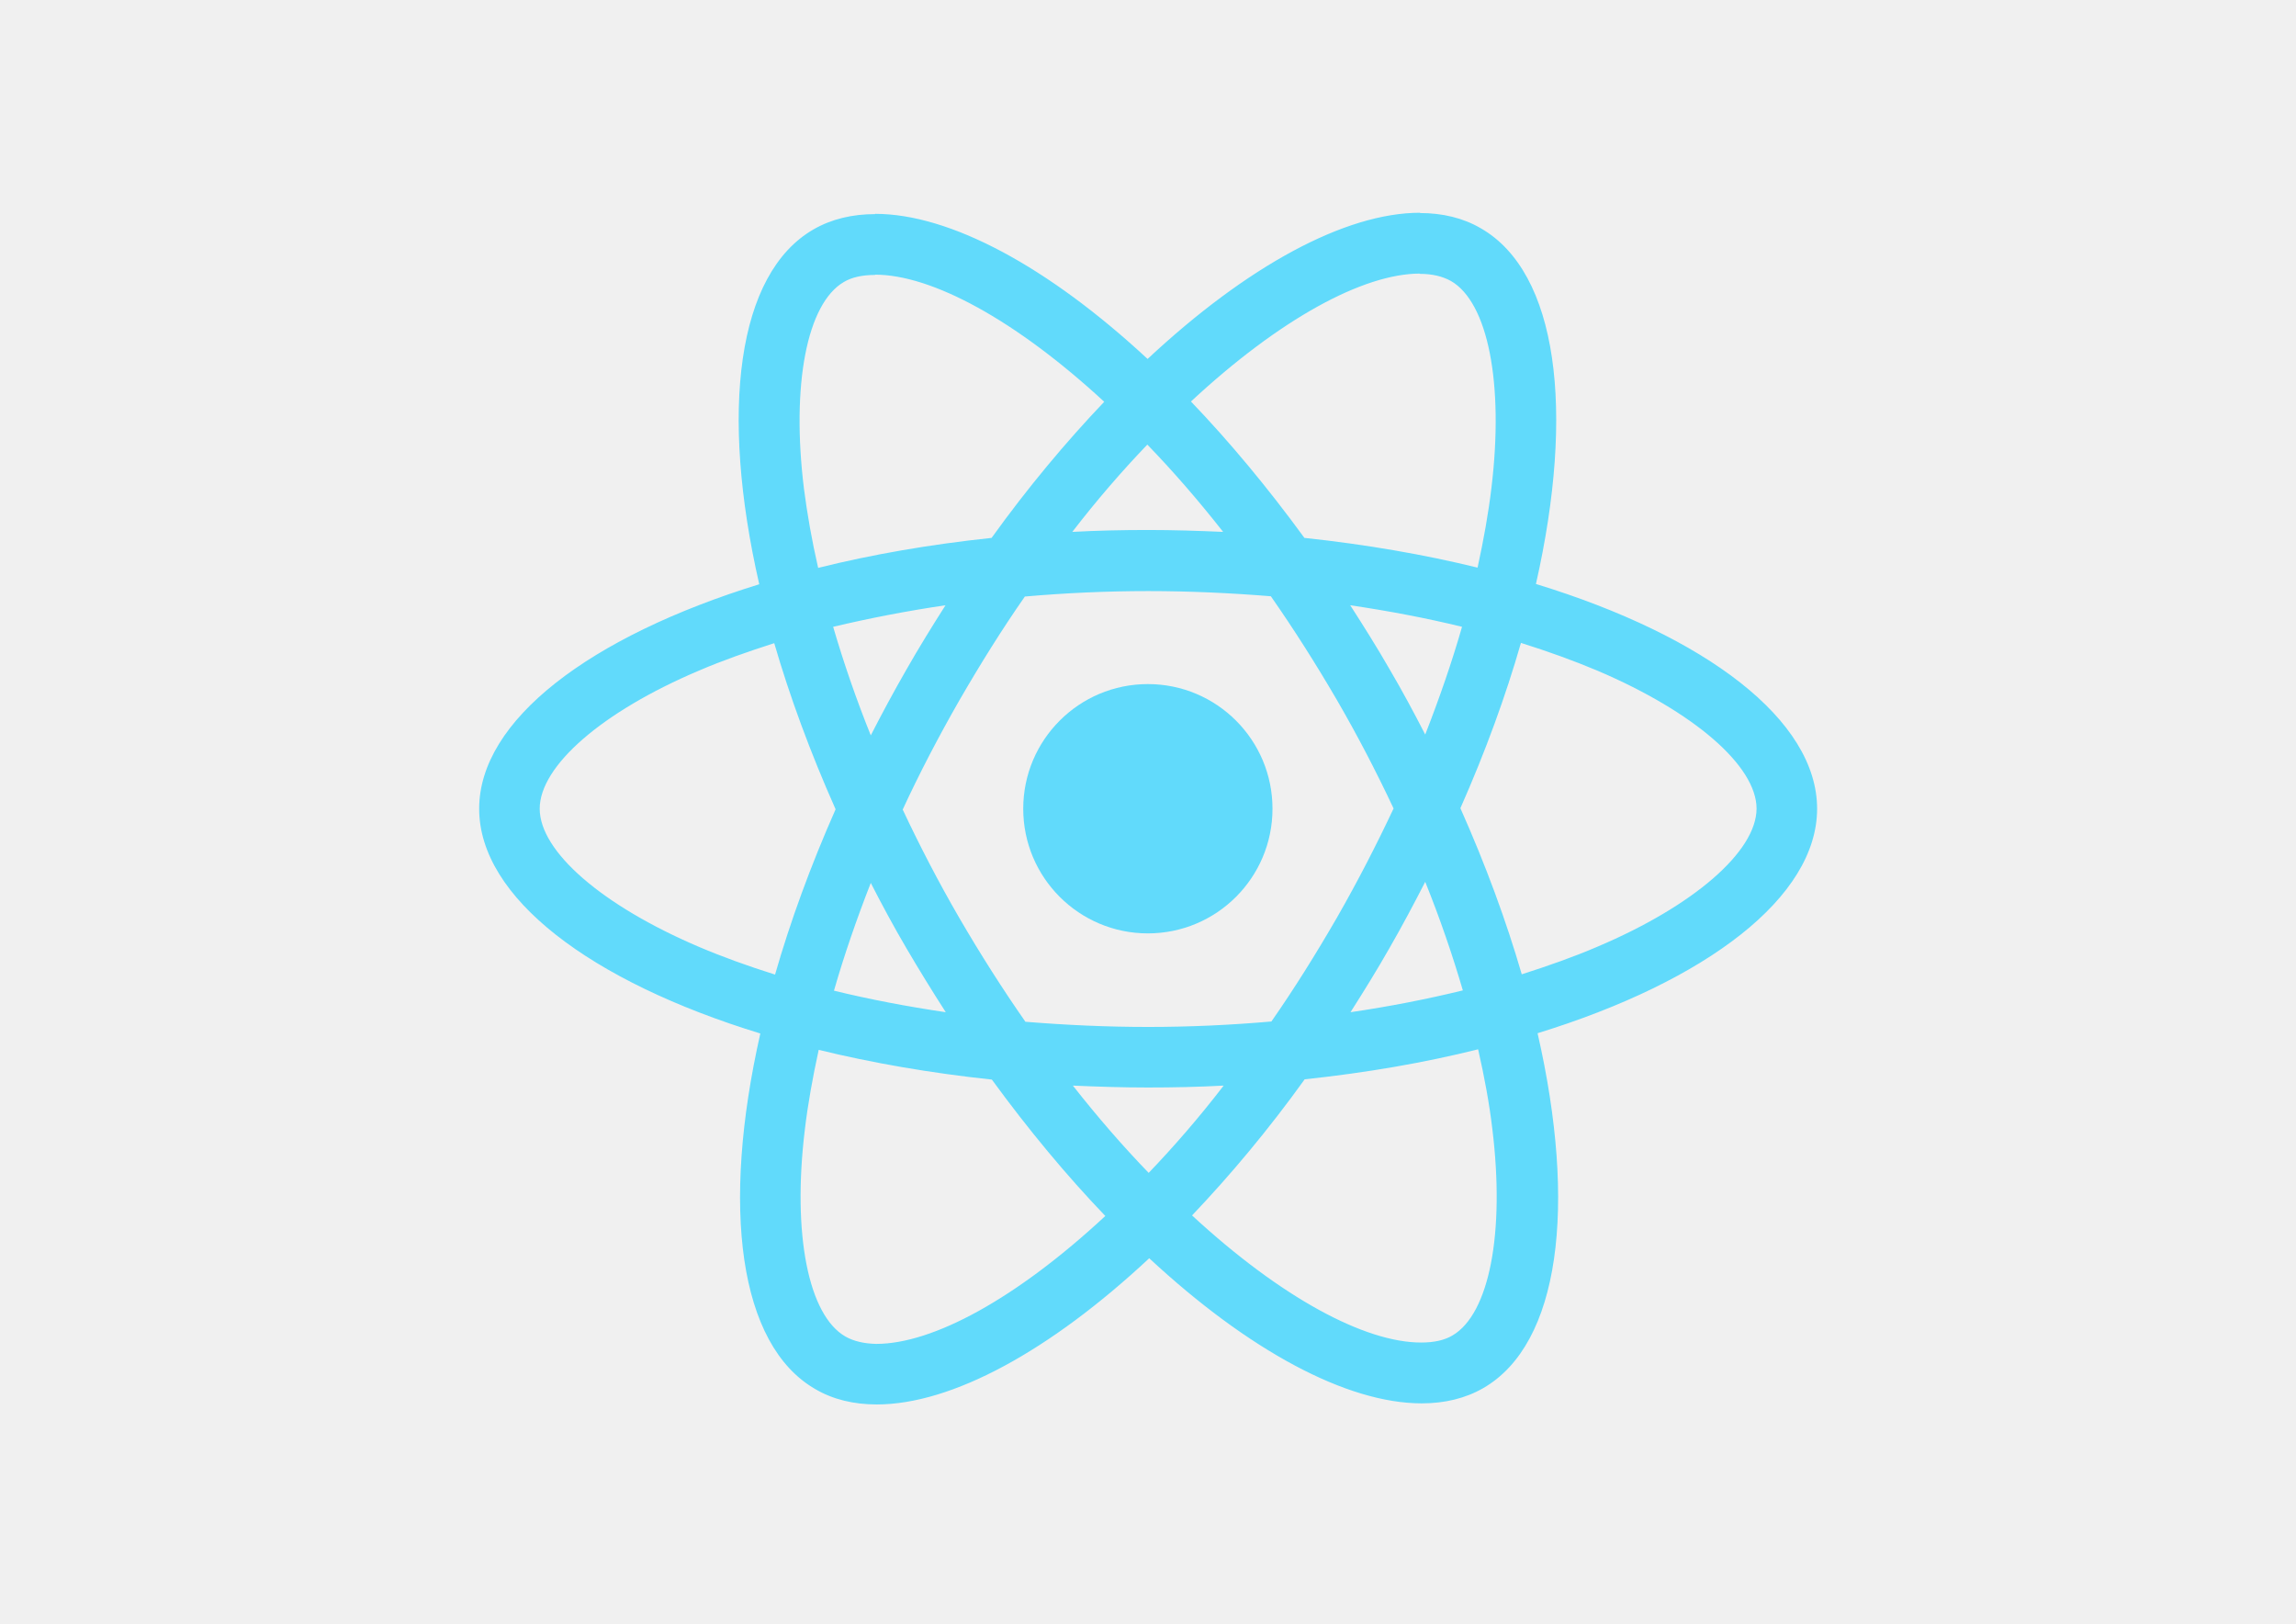
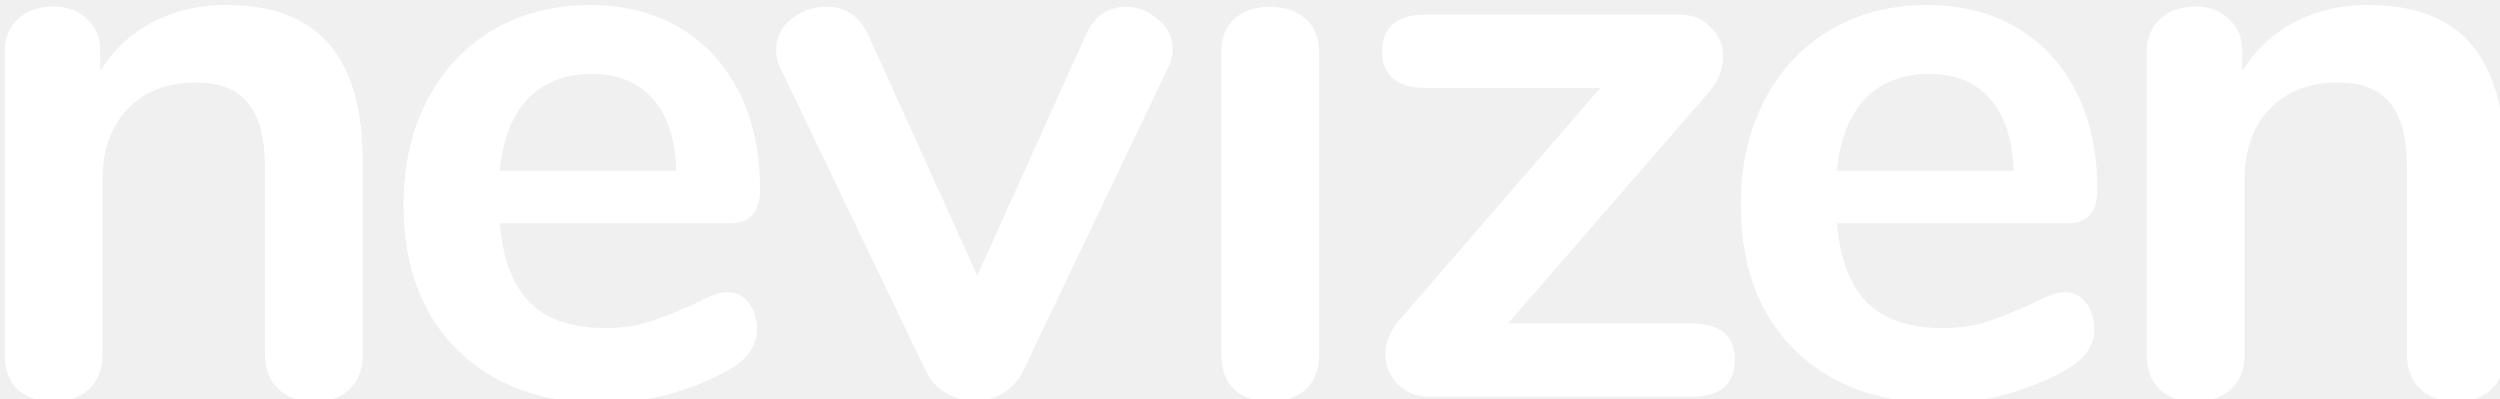
- <svg xmlns="http://www.w3.org/2000/svg" viewBox="0 0 841.9 595.3">
-   <g fill="#61DAFB">
-     <path d="M666.3 296.5c0-32.5-40.7-63.3-103.1-82.4 14.4-63.6 8-114.2-20.2-130.4-6.5-3.8-14.1-5.6-22.4-5.6v22.3c4.6 0 8.3.9 11.4 2.6 13.6 7.8 19.5 37.5 14.9 75.7-1.1 9.4-2.9 19.3-5.1 29.4-19.6-4.8-41-8.5-63.5-10.9-13.5-18.5-27.5-35.3-41.6-50 32.6-30.3 63.2-46.9 84-46.9V78c-27.5 0-63.5 19.6-99.9 53.6-36.4-33.8-72.4-53.2-99.9-53.2v22.3c20.7 0 51.4 16.5 84 46.6-14 14.7-28 31.4-41.3 49.9-22.6 2.4-44 6.1-63.6 11-2.3-10-4-19.7-5.2-29-4.7-38.2 1.1-67.9 14.6-75.8 3-1.8 6.9-2.6 11.5-2.6V78.5c-8.4 0-16 1.8-22.6 5.6-28.1 16.2-34.4 66.7-19.9 130.1-62.2 19.2-102.7 49.9-102.7 82.3 0 32.5 40.7 63.3 103.1 82.4-14.4 63.6-8 114.2 20.2 130.4 6.5 3.8 14.1 5.6 22.5 5.6 27.5 0 63.5-19.6 99.9-53.6 36.4 33.8 72.4 53.2 99.9 53.2 8.4 0 16-1.8 22.6-5.6 28.1-16.2 34.4-66.7 19.9-130.1 62-19.1 102.5-49.9 102.5-82.3zm-130.2-66.7c-3.7 12.9-8.3 26.2-13.5 39.5-4.1-8-8.4-16-13.1-24-4.6-8-9.5-15.8-14.4-23.4 14.2 2.1 27.9 4.7 41 7.9zm-45.8 106.5c-7.8 13.5-15.8 26.3-24.1 38.2-14.9 1.3-30 2-45.2 2-15.1 0-30.2-.7-45-1.9-8.3-11.9-16.4-24.6-24.2-38-7.6-13.1-14.5-26.4-20.8-39.8 6.2-13.4 13.2-26.8 20.7-39.9 7.8-13.5 15.8-26.3 24.1-38.2 14.9-1.3 30-2 45.2-2 15.1 0 30.2.7 45 1.9 8.3 11.9 16.4 24.6 24.2 38 7.6 13.1 14.5 26.4 20.8 39.8-6.3 13.4-13.2 26.8-20.7 39.9zm32.3-13c5.4 13.4 10 26.8 13.8 39.8-13.1 3.2-26.9 5.9-41.2 8 4.9-7.7 9.8-15.6 14.4-23.7 4.6-8 8.9-16.1 13-24.1zM421.2 430c-9.3-9.6-18.6-20.3-27.8-32 9 .4 18.2.7 27.5.7 9.4 0 18.7-.2 27.8-.7-9 11.7-18.3 22.4-27.5 32zm-74.4-58.9c-14.2-2.1-27.9-4.7-41-7.9 3.7-12.9 8.3-26.2 13.5-39.5 4.1 8 8.4 16 13.1 24 4.7 8 9.5 15.8 14.4 23.4zM420.7 163c9.3 9.6 18.6 20.3 27.8 32-9-.4-18.2-.7-27.5-.7-9.4 0-18.7.2-27.8.7 9-11.7 18.3-22.4 27.5-32zm-74 58.9c-4.9 7.7-9.8 15.6-14.4 23.7-4.6 8-8.9 16-13 24-5.4-13.4-10-26.8-13.8-39.8 13.1-3.1 26.9-5.8 41.2-7.9zm-90.5 125.2c-35.4-15.1-58.3-34.9-58.3-50.6 0-15.7 22.9-35.6 58.3-50.6 8.6-3.7 18-7 27.7-10.1 5.7 19.6 13.2 40 22.5 60.9-9.2 20.8-16.6 41.1-22.2 60.6-9.9-3.1-19.3-6.5-28-10.2zM310 490c-13.6-7.8-19.5-37.5-14.9-75.7 1.1-9.4 2.9-19.3 5.1-29.4 19.6 4.8 41 8.5 63.5 10.9 13.5 18.5 27.5 35.3 41.6 50-32.6 30.3-63.2 46.9-84 46.9-4.5-.1-8.3-1-11.3-2.7zm237.2-76.2c4.7 38.2-1.1 67.9-14.6 75.8-3 1.8-6.9 2.6-11.5 2.6-20.7 0-51.4-16.5-84-46.6 14-14.7 28-31.4 41.3-49.9 22.6-2.4 44-6.1 63.6-11 2.3 10.1 4.1 19.8 5.2 29.1zm38.5-66.7c-8.6 3.7-18 7-27.7 10.1-5.7-19.6-13.2-40-22.5-60.9 9.2-20.8 16.6-41.1 22.2-60.6 9.9 3.1 19.3 6.5 28.1 10.2 35.4 15.1 58.3 34.9 58.3 50.6-.1 15.7-23 35.6-58.4 50.6zM320.8 78.4z" />
-     <circle cx="420.9" cy="296.5" r="45.7" />
-     <path d="M520.5 78.1z" />
+ <svg xmlns="http://www.w3.org/2000/svg" width="20.301mm" height="3.232mm" version="1.1" viewBox="0 0 20.301 3.232">
+   <g fill="#ffffff" aria-label="nevızen">
+     <path d="m1.841 0.041q0.559 0 0.832 0.318 0.273 0.318 0.273 0.959v1.562q0 0.178-0.108 0.279-0.102 0.102-0.286 0.102t-0.292-0.102-0.108-0.279v-1.518q0-0.362-0.14-0.527-0.133-0.165-0.425-0.165-0.343 0-0.552 0.216-0.203 0.216-0.203 0.578v1.416q0 0.178-0.108 0.279t-0.292 0.102q-0.184 0-0.292-0.102-0.102-0.102-0.102-0.279v-2.458q0-0.165 0.108-0.267t0.292-0.102q0.165 0 0.267 0.102 0.108 0.095 0.108 0.254v0.171q0.159-0.26 0.425-0.4 0.267-0.14 0.603-0.14z" />
+     <path d="m5.906 2.372q0.108 0 0.171 0.083 0.07 0.083 0.07 0.222 0 0.197-0.235 0.33-0.216 0.121-0.489 0.197-0.273 0.07-0.521 0.07-0.749 0-1.187-0.432t-0.438-1.181q0-0.476 0.191-0.845 0.191-0.368 0.533-0.572 0.349-0.203 0.787-0.203 0.419 0 0.73 0.184 0.311 0.184 0.483 0.521 0.171 0.337 0.171 0.794 0 0.273-0.241 0.273h-1.873q0.038 0.438 0.248 0.648 0.21 0.203 0.61 0.203 0.203 0 0.356-0.051 0.159-0.051 0.356-0.14 0.191-0.102 0.279-0.102zm-1.099-1.772q-0.324 0-0.521 0.203-0.191 0.203-0.229 0.584h1.435q-0.013-0.387-0.191-0.584-0.178-0.203-0.495-0.203z" />
+     <path d="m8.818 0.283q0.051-0.114 0.133-0.171 0.089-0.057 0.191-0.057 0.146 0 0.26 0.102 0.121 0.095 0.121 0.241 0 0.076-0.038 0.152l-1.175 2.458q-0.057 0.121-0.165 0.184-0.102 0.064-0.229 0.064-0.121 0-0.235-0.064-0.108-0.064-0.165-0.184l-1.181-2.458q-0.032-0.064-0.032-0.146 0-0.146 0.121-0.248 0.127-0.102 0.286-0.102 0.229 0 0.337 0.222l0.889 1.962z" />
+     <path d="m10.312 3.261q-0.171 0-0.286-0.095-0.108-0.102-0.108-0.286v-2.451q0-0.184 0.108-0.279 0.114-0.095 0.286-0.095t0.286 0.095 0.114 0.279v2.451q0 0.184-0.114 0.286-0.114 0.095-0.286 0.095z" />
+     <path d="m13.732 2.626q0.356 0 0.356 0.298 0 0.14-0.089 0.222-0.089 0.076-0.267 0.076h-2.121q-0.159 0-0.26-0.102t-0.102-0.241q0-0.146 0.114-0.279l1.632-1.886h-1.416q-0.178 0-0.267-0.076t-0.089-0.222q0-0.146 0.089-0.222t0.267-0.076h2.051q0.165 0 0.26 0.102 0.102 0.095 0.102 0.241 0 0.152-0.108 0.279l-1.638 1.886z" />
+     <path d="m16.765 2.372q0.108 0 0.171 0.083 0.07 0.083 0.07 0.222 0 0.197-0.235 0.33-0.216 0.121-0.489 0.197-0.273 0.07-0.521 0.07-0.749 0-1.187-0.432t-0.438-1.181q0-0.476 0.191-0.845 0.191-0.368 0.533-0.572 0.349-0.203 0.787-0.203 0.419 0 0.73 0.184 0.311 0.184 0.483 0.521 0.171 0.337 0.171 0.794 0 0.273-0.241 0.273h-1.873q0.038 0.438 0.248 0.648 0.21 0.203 0.61 0.203 0.203 0 0.356-0.051 0.159-0.051 0.356-0.14 0.191-0.102 0.279-0.102zm-1.099-1.772q-0.324 0-0.521 0.203-0.191 0.203-0.229 0.584h1.435q-0.013-0.387-0.191-0.584-0.178-0.203-0.495-0.203z" />
+     <path d="m19.235 0.041q0.559 0 0.832 0.318 0.273 0.318 0.273 0.959v1.562q0 0.178-0.108 0.279-0.102 0.102-0.286 0.102t-0.292-0.102-0.108-0.279v-1.518q0-0.362-0.14-0.527-0.133-0.165-0.425-0.165-0.343 0-0.552 0.216-0.203 0.216-0.203 0.578v1.416q0 0.178-0.108 0.279t-0.292 0.102-0.292-0.102q-0.102-0.102-0.102-0.279v-2.458q0-0.165 0.108-0.267t0.292-0.102q0.165 0 0.267 0.102 0.108 0.095 0.108 0.254v0.171q0.159-0.26 0.425-0.4t0.603-0.14z" />
  </g>
</svg>
